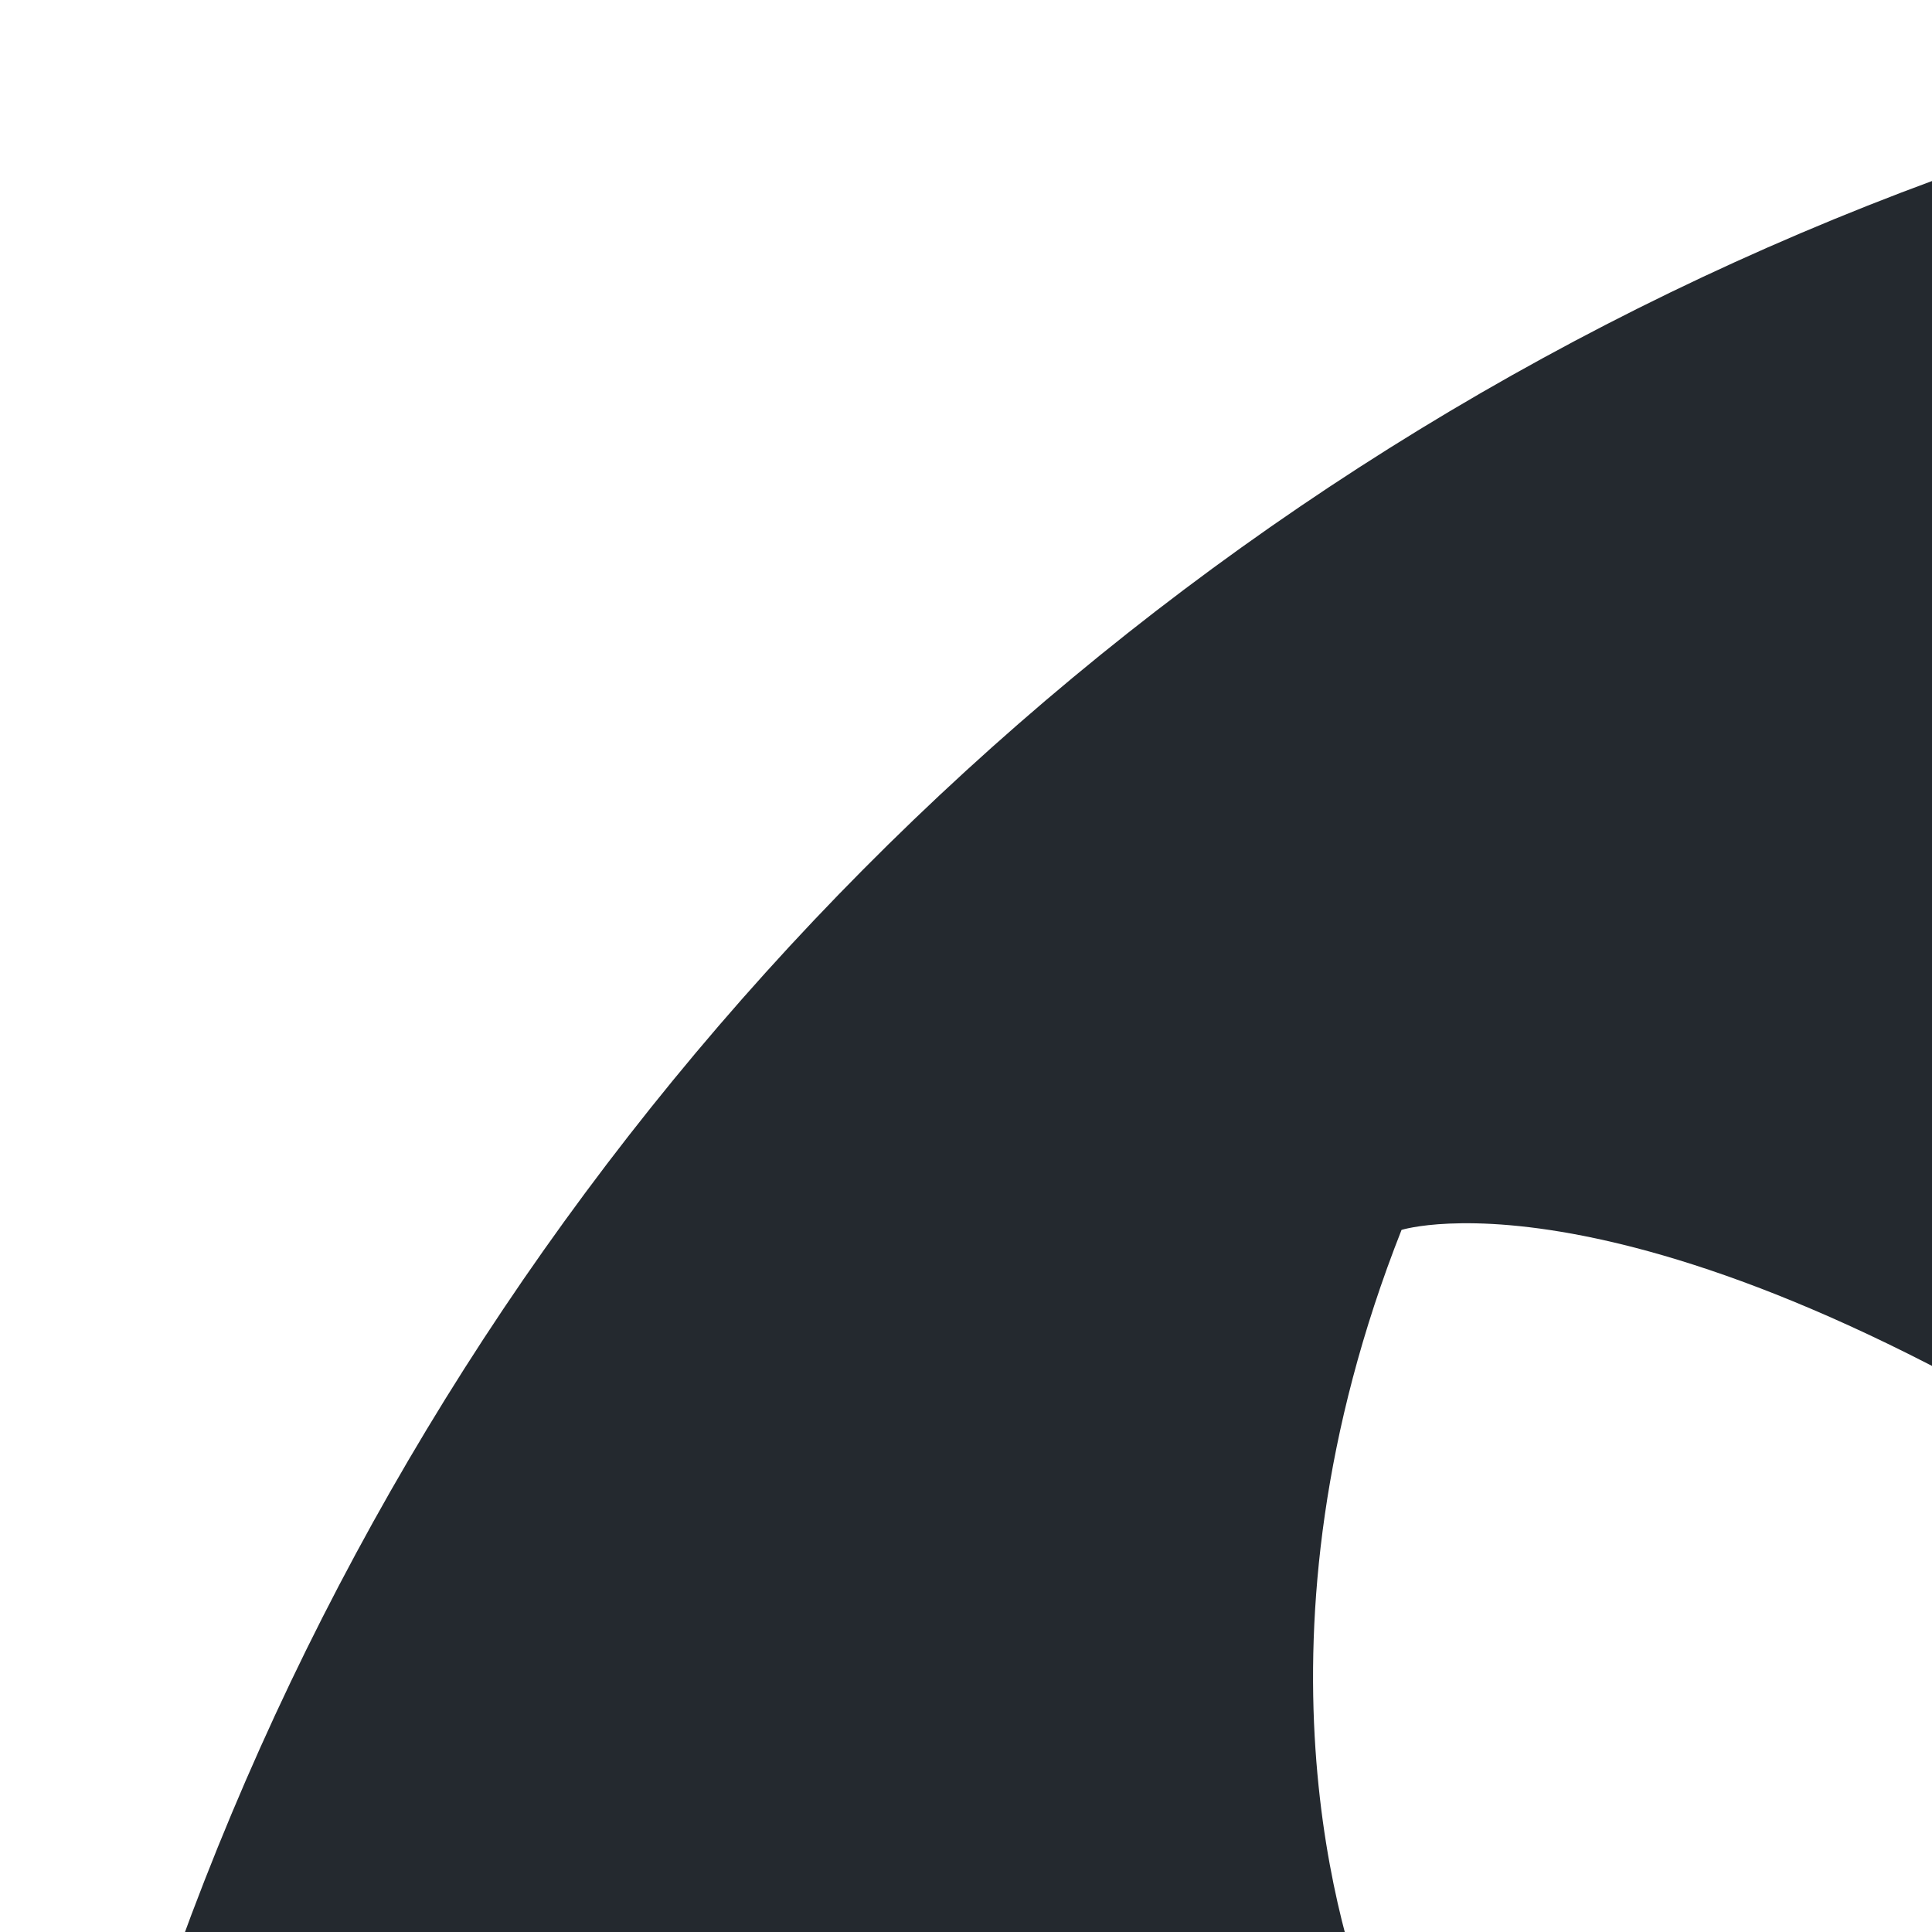
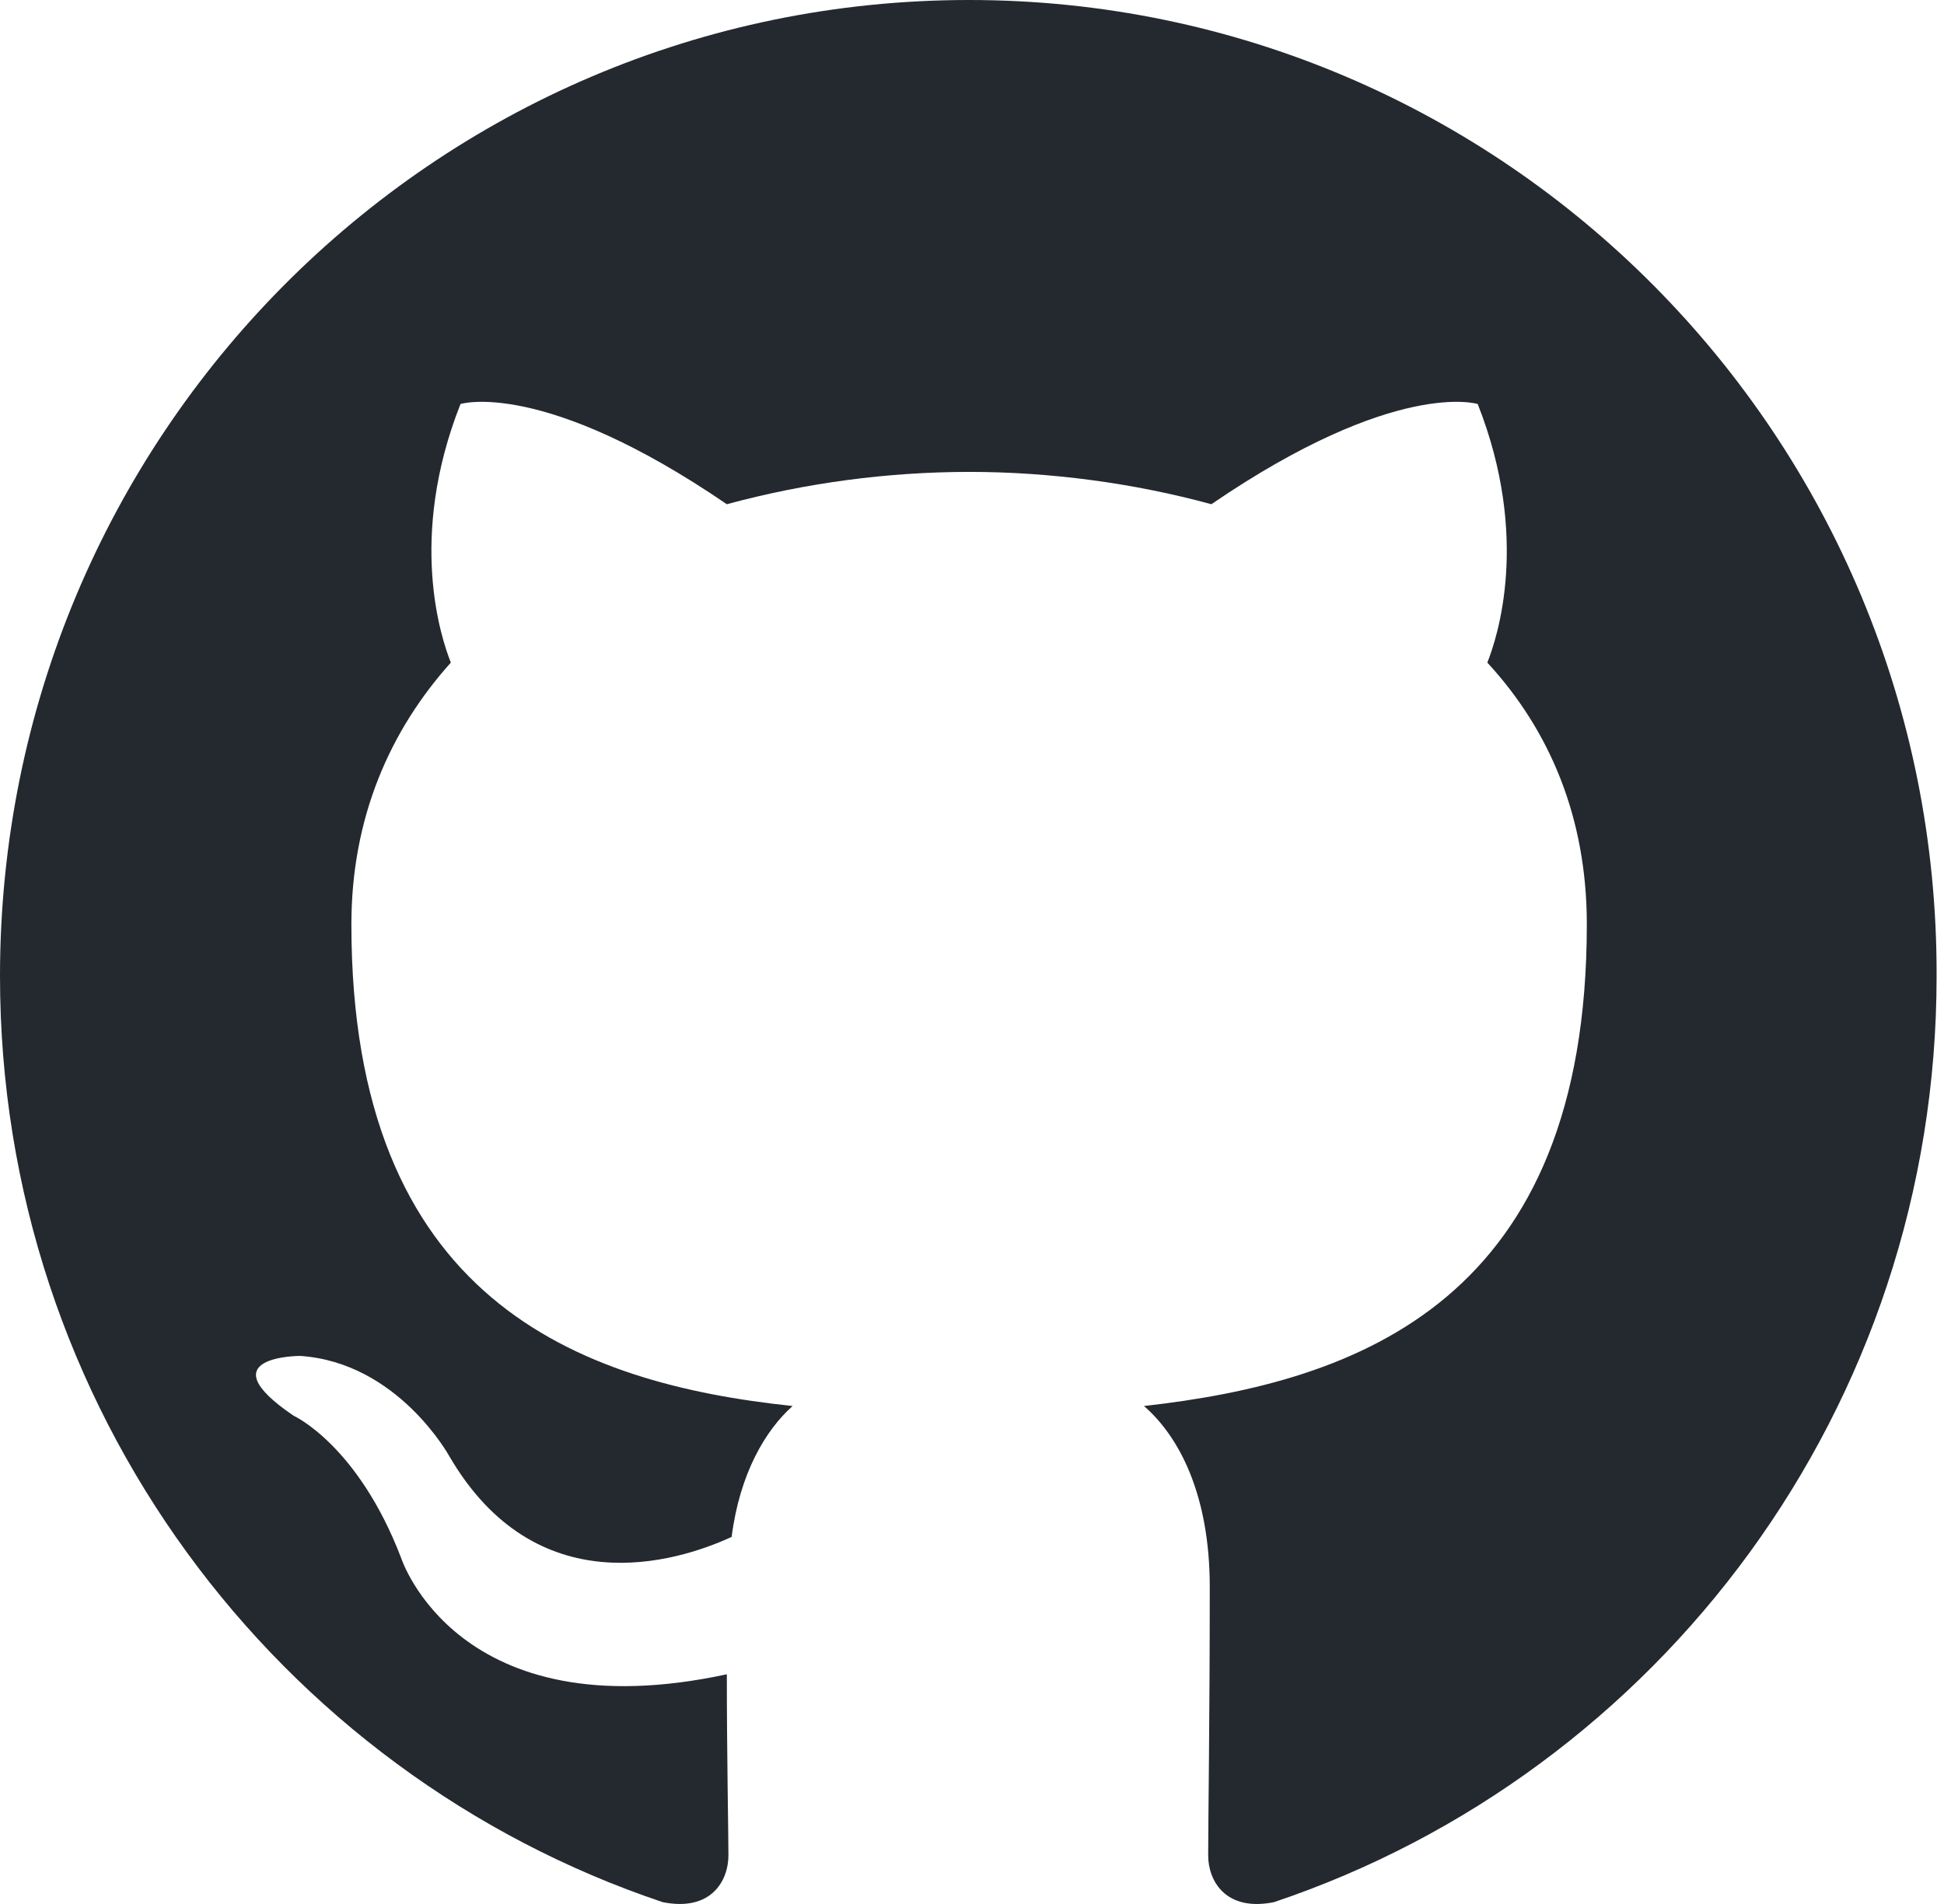
- <svg xmlns="http://www.w3.org/2000/svg" width="32" height="32">
+ <svg xmlns="http://www.w3.org/2000/svg" width="32" viewBox="0 0 98 96">
  <path fill-rule="evenodd" clip-rule="evenodd" d="M48.854 0C21.839 0 0 22 0 49.217c0 21.756 13.993 40.172 33.405 46.69 2.427.49 3.316-1.059 3.316-2.362 0-1.141-.08-5.052-.08-9.127-13.59 2.934-16.42-5.867-16.42-5.867-2.184-5.704-5.42-7.17-5.42-7.17-4.448-3.015.324-3.015.324-3.015 4.934.326 7.523 5.052 7.523 5.052 4.367 7.496 11.404 5.378 14.235 4.074.404-3.178 1.699-5.378 3.074-6.6-10.839-1.141-22.243-5.378-22.243-24.283 0-5.378 1.94-9.778 5.014-13.2-.485-1.222-2.184-6.275.486-13.038 0 0 4.125-1.304 13.426 5.052a46.97 46.97 0 0 1 12.214-1.63c4.125 0 8.33.571 12.213 1.63 9.302-6.356 13.427-5.052 13.427-5.052 2.67 6.763.97 11.816.485 13.038 3.155 3.422 5.015 7.822 5.015 13.2 0 18.905-11.404 23.06-22.324 24.283 1.78 1.548 3.316 4.481 3.316 9.126 0 6.6-.08 11.897-.08 13.526 0 1.304.89 2.853 3.316 2.364 19.412-6.52 33.405-24.935 33.405-46.691C97.707 22 75.788 0 48.854 0z" fill="#24292f" />
</svg>
